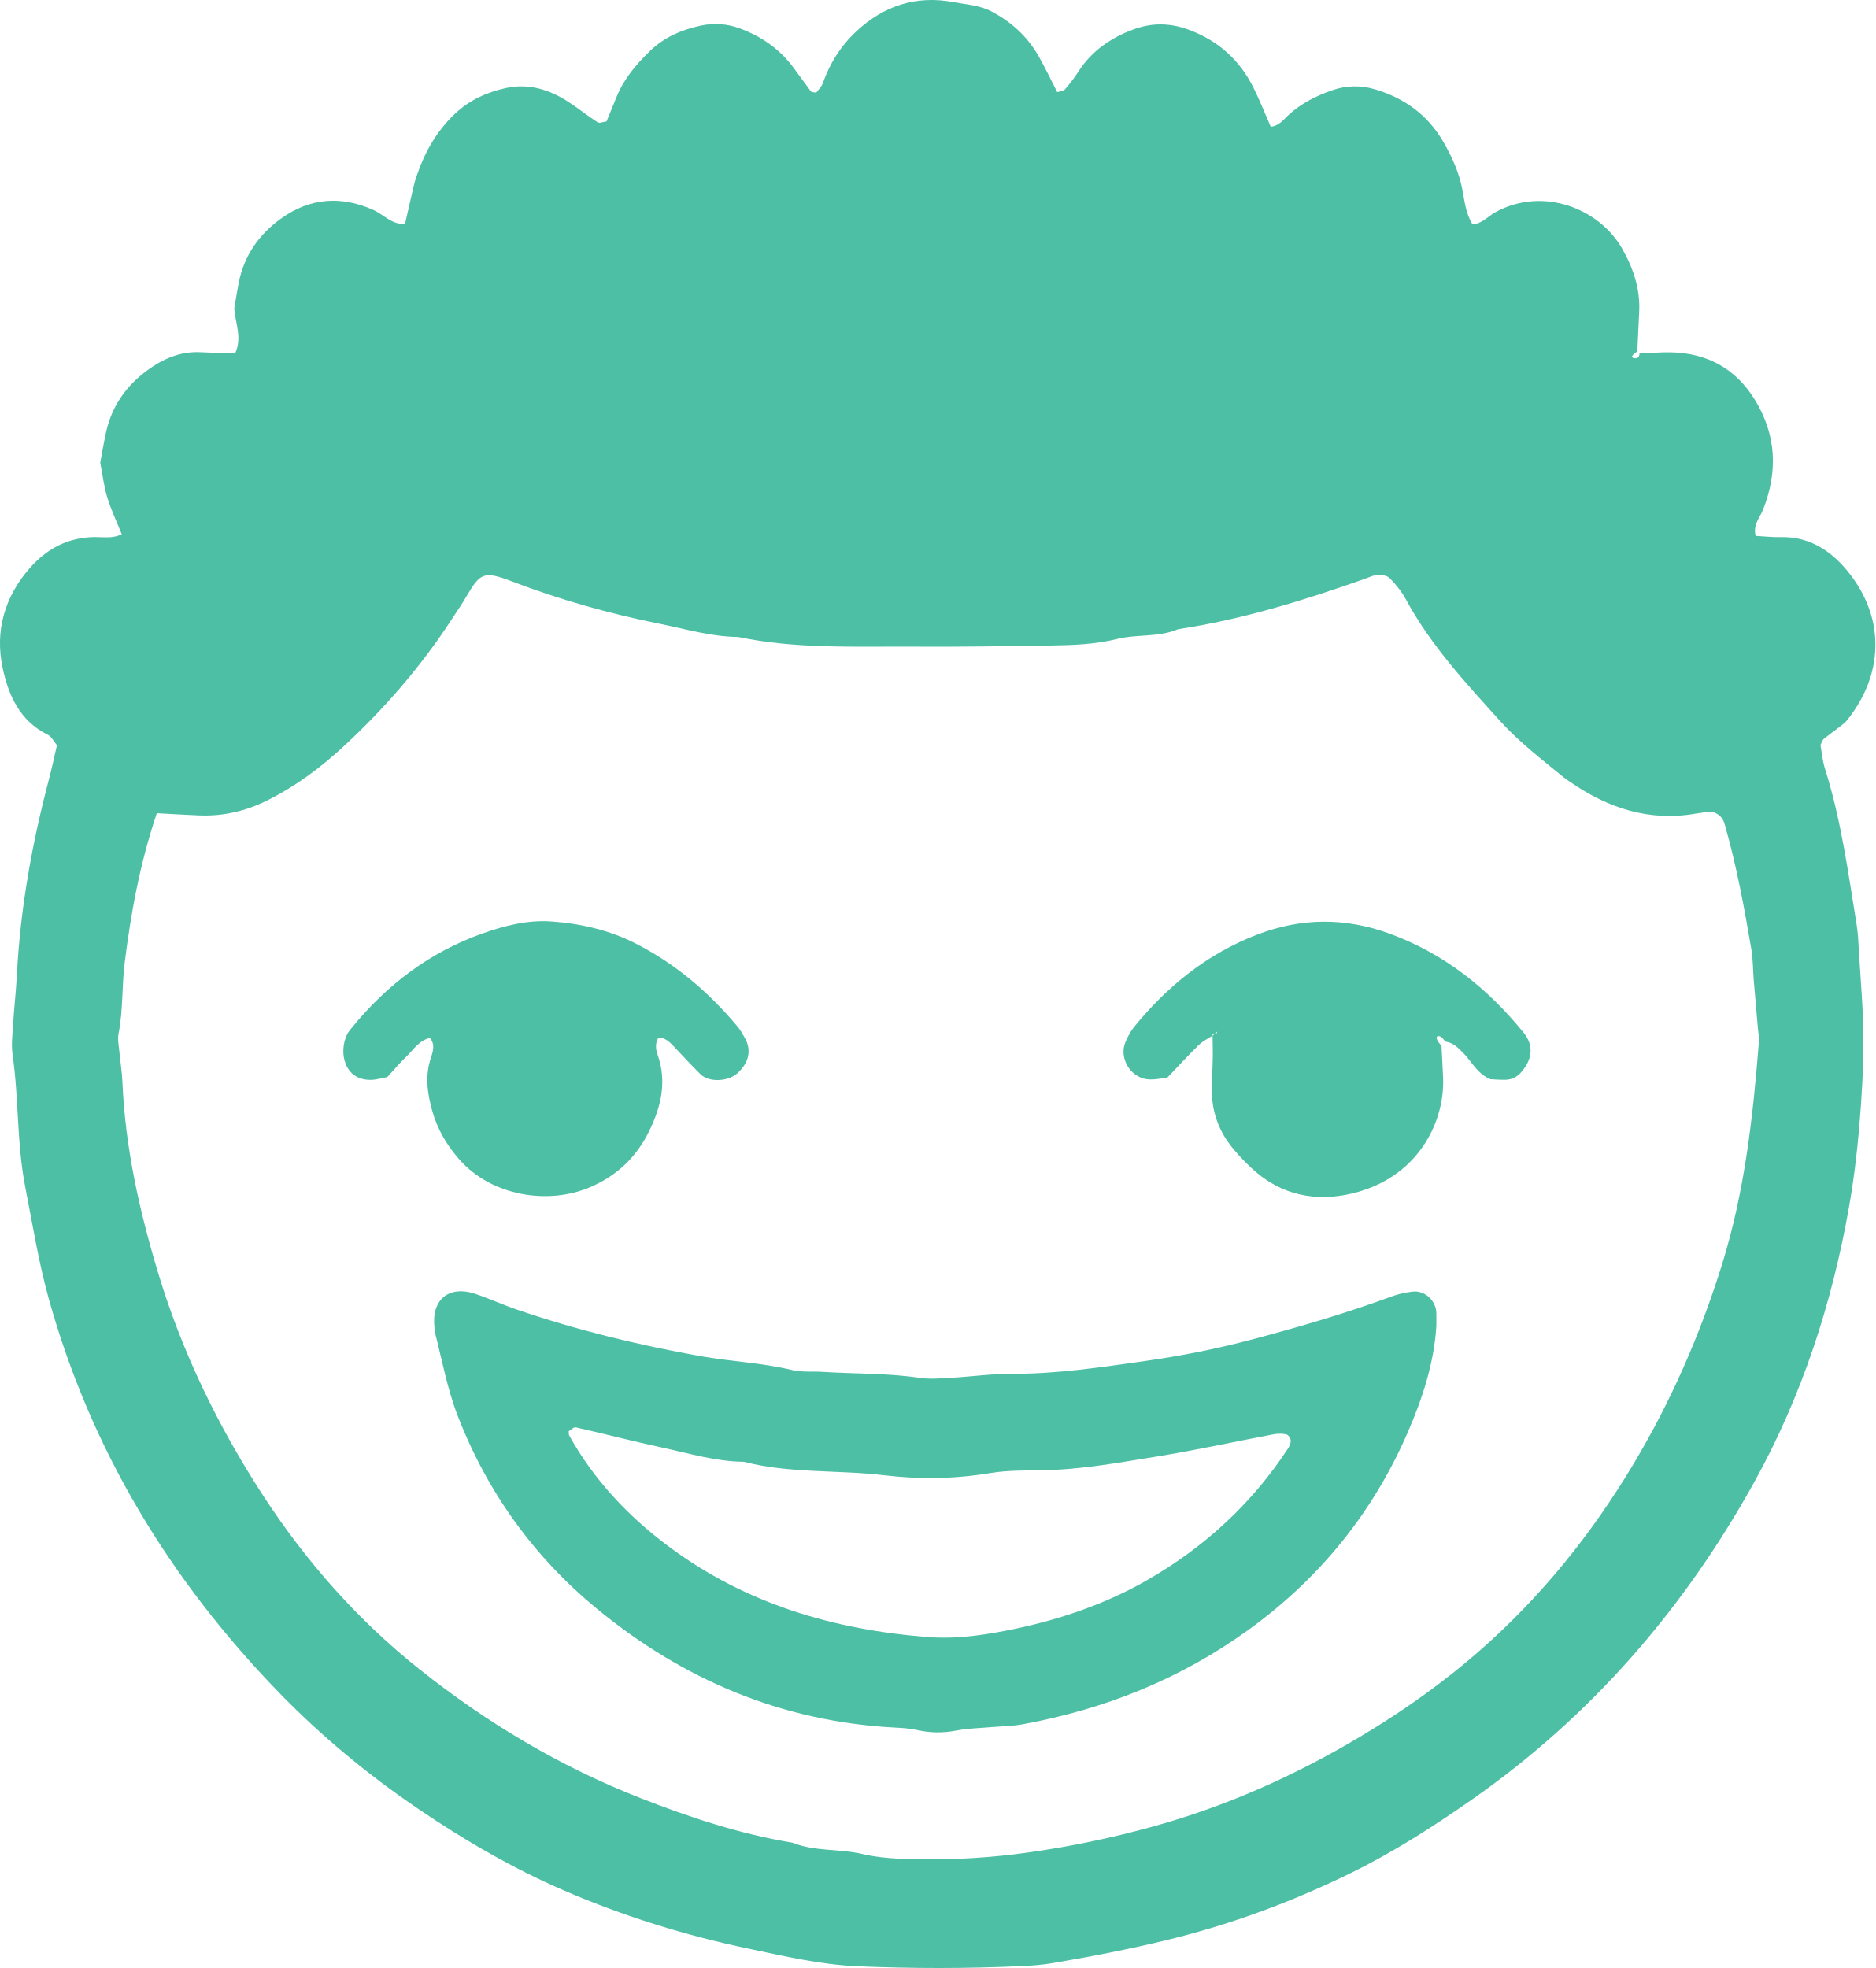
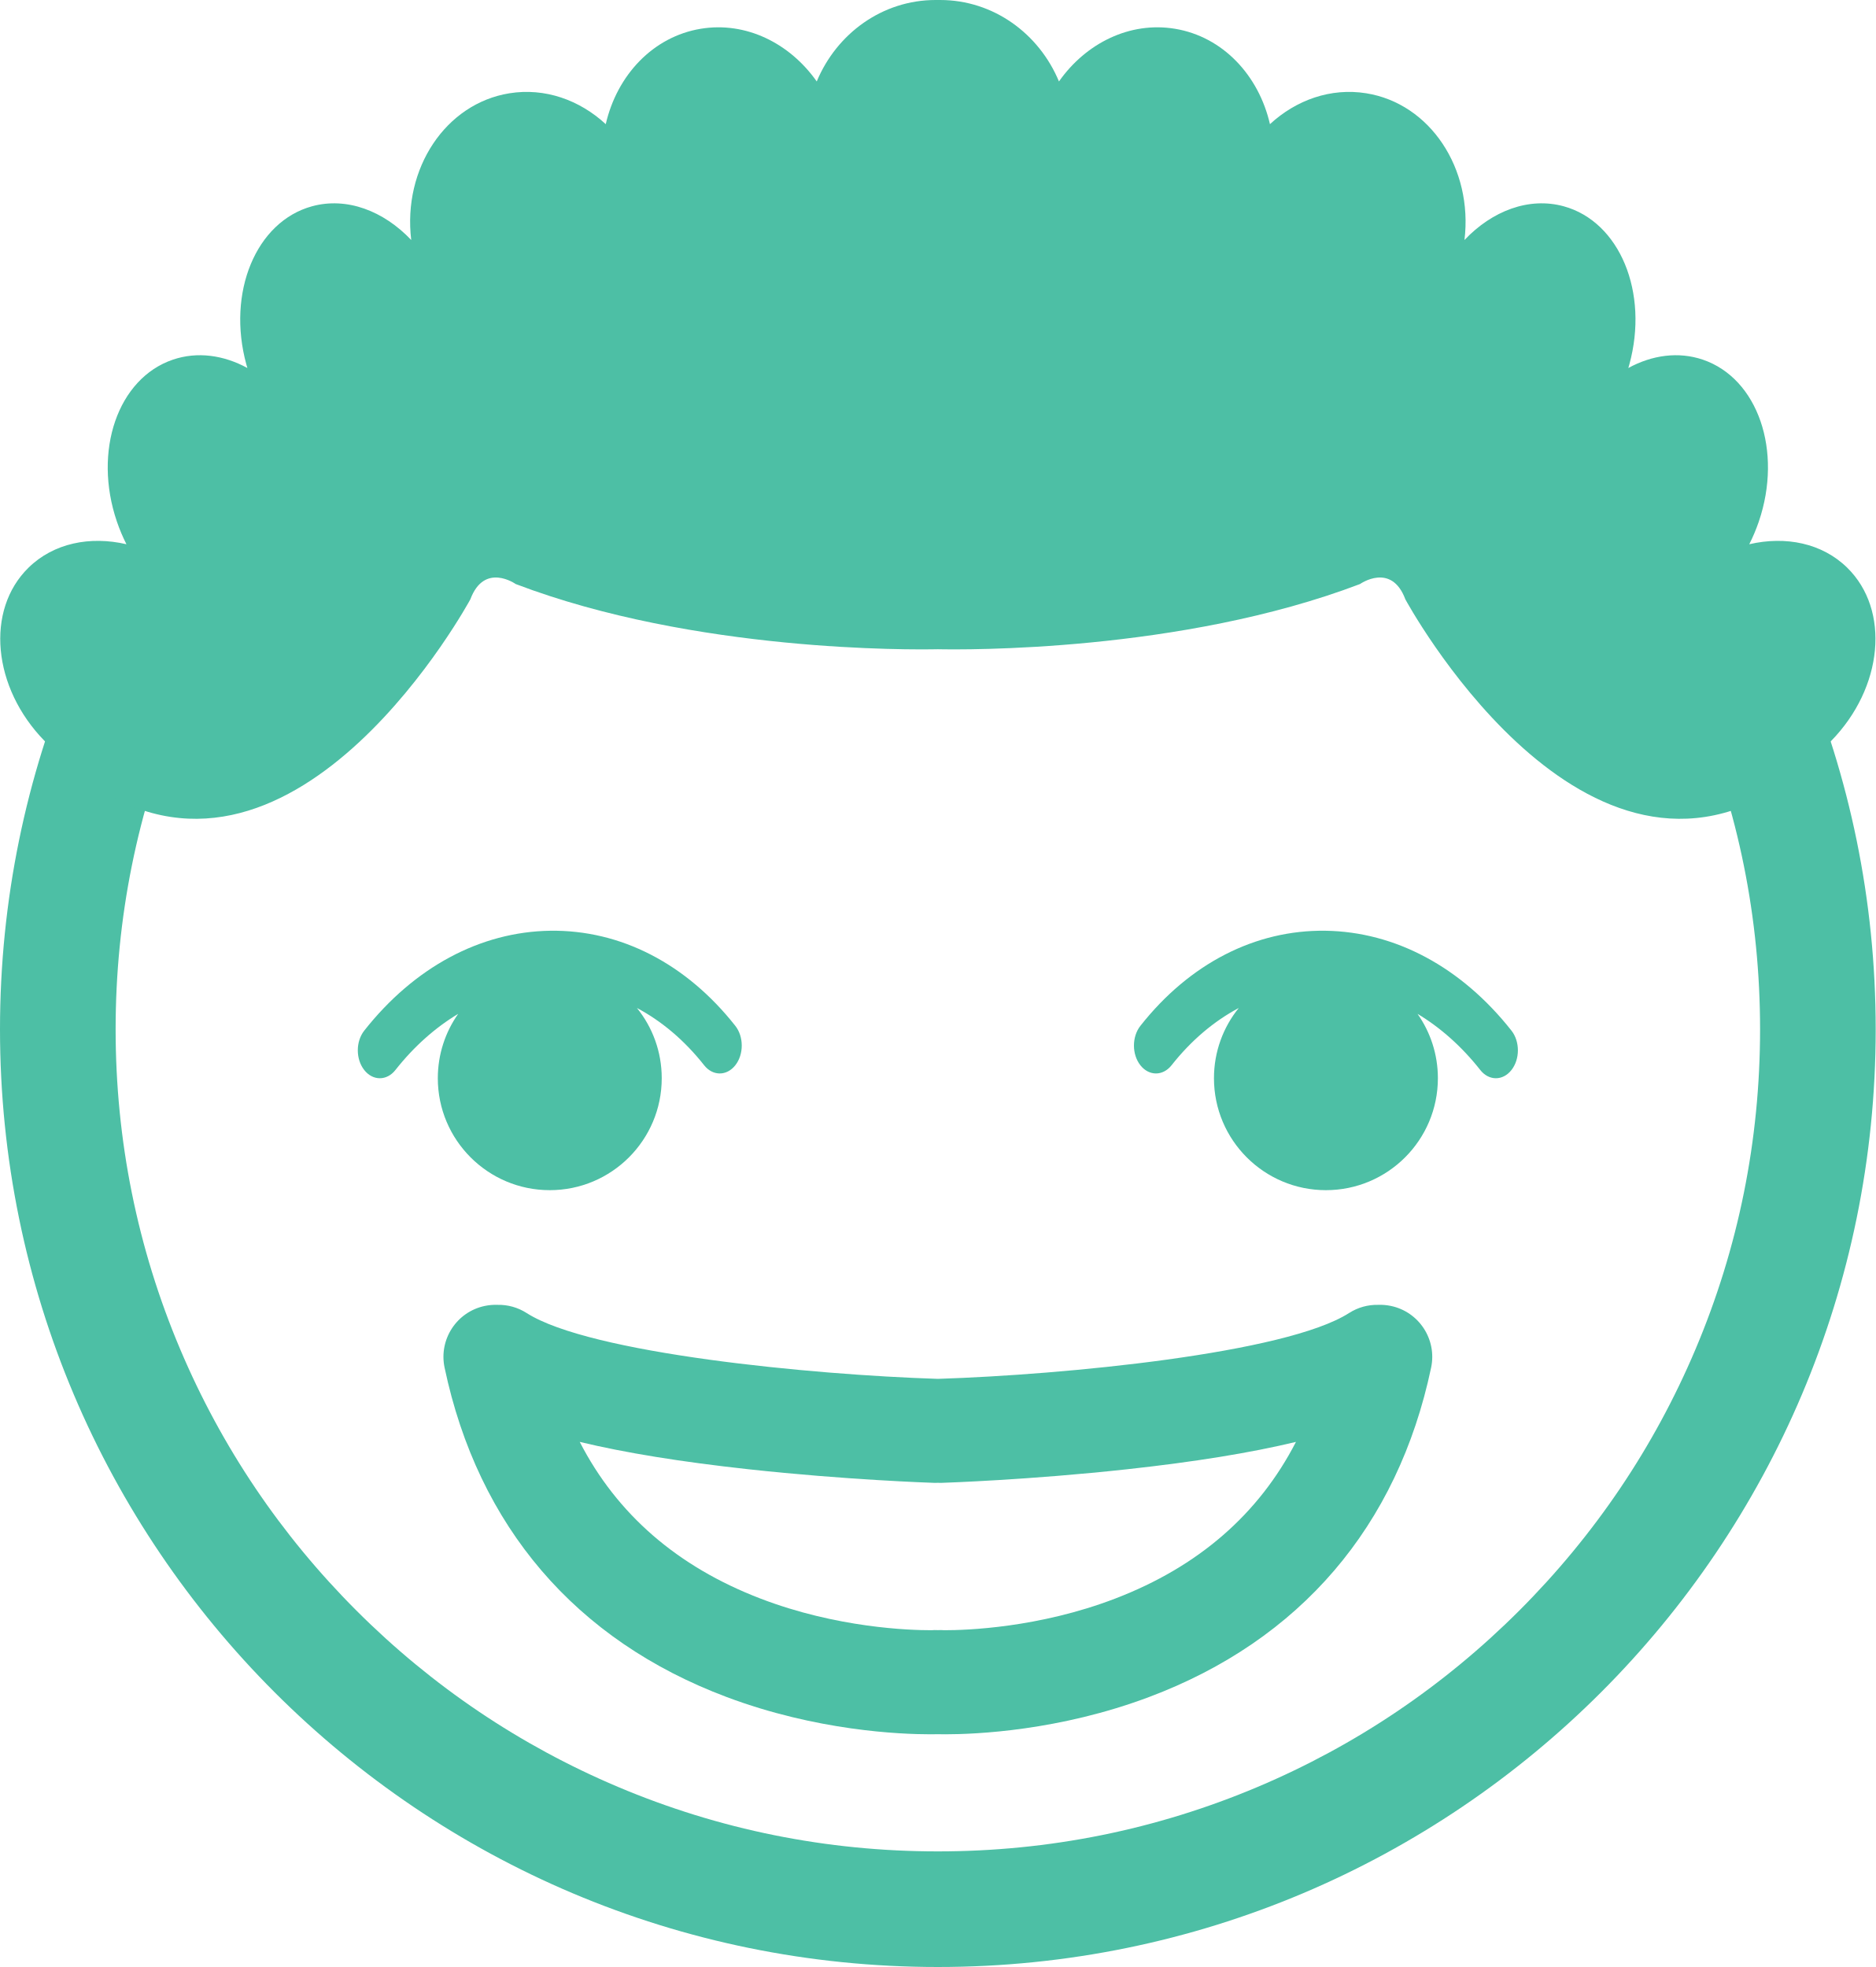
- <svg xmlns="http://www.w3.org/2000/svg" version="1.1" id="Layer_1" x="0px" y="0px" width="476.451px" height="500px" viewBox="0 0 476.451 500" enable-background="new 0 0 476.451 500" xml:space="preserve">
+ <svg xmlns="http://www.w3.org/2000/svg" version="1.1" id="Layer_1" x="0px" y="0px" width="811.111px" height="850.716px" viewBox="0 0 811.111 850.716" enable-background="new 0 0 811.111 850.716" xml:space="preserve">
+   <path id="_x3C_Path_x3E__1_" fill="#4DBFA5" d="M601.485,564.811c-1.85-0.391-3.689-0.54-5.489-0.471h-0.141  c-4.27-0.08-8.609,1.061-12.479,3.54c-27.28,17.48-123.4,26.73-177.58,28.46c-0.08,0-0.16,0.011-0.24,0.011s-0.16-0.011-0.24-0.011  c-54.18-1.729-150.3-10.979-177.58-28.46c-3.87-2.479-8.21-3.62-12.48-3.54h-0.14c-1.8-0.069-3.64,0.08-5.49,0.471  c-12.16,2.56-19.94,14.5-17.38,26.659c14.48,68.69,56.67,117.971,122.02,142.5c38.83,14.58,74.79,16.101,88.09,16.101  c1.28,0,2.36-0.01,3.2-0.04c0.84,0.03,1.92,0.04,3.2,0.04c13.29,0,49.26-1.521,88.09-16.101c65.34-24.529,107.54-73.81,122.02-142.5  C621.426,579.311,613.646,567.37,601.485,564.811z M482.346,691.34c-33.23,12.761-64.73,13.74-74.02,13.721  c-0.9-0.08-1.82-0.091-2.75-0.04h-0.04c-0.93-0.051-1.85-0.04-2.76,0.04c-9.3,0.02-40.8-0.96-74.01-13.721  c-35.87-13.779-62-36.479-78.07-67.729c19.63,4.729,43.86,8.649,72.95,11.83c42.3,4.63,78.7,5.83,80.23,5.88  c0.25,0,0.49,0.01,0.73,0.01c0.32,0,0.63-0.01,0.95-0.03c0.32,0.021,0.63,0.03,0.95,0.03c0.24,0,0.48-0.01,0.73-0.01  c1.529-0.05,37.93-1.25,80.22-5.88c29.1-3.181,53.33-7.101,72.96-11.83C544.346,654.86,518.216,677.561,482.346,691.34z" />
  <g>
-     <path fill-rule="evenodd" clip-rule="evenodd" fill="#4DBFA5" d="M364.901,336.983c-0.599,9.388-3.521,18.288-7.249,26.895   c-8.847,20.42-22.366,37.093-40.421,50.162c-17.315,12.534-36.584,20.217-57.479,24.049c-2.558,0.472-5.212,0.476-7.824,0.704   c-2.979,0.265-6.004,0.314-8.923,0.874c-3.392,0.65-6.66,0.638-10.013-0.127c-1.813-0.413-3.714-0.523-5.58-0.62   c-28.681-1.493-53.812-12.125-75.8-30.224c-15.907-13.094-27.682-29.403-35.219-48.696c-2.742-7.011-4.069-14.389-5.931-21.626   c-0.092-0.357-0.05-0.749-0.092-1.122c-0.792-7.06,3.646-10.775,10.355-8.534c3.542,1.178,6.951,2.756,10.485,3.967   c15.229,5.214,30.792,9.013,46.659,11.848c7.738,1.387,15.616,1.679,23.281,3.532c2.508,0.605,5.221,0.318,7.842,0.483   c8.22,0.518,16.475,0.301,24.666,1.518c2.56,0.38,5.237,0.137,7.852-0.01c5.229-0.293,10.456-1.039,15.687-1.02   c11.284,0.044,22.418-1.654,33.508-3.217c9.196-1.298,18.39-3.116,27.44-5.522c11.935-3.171,23.759-6.623,35.347-10.893   c1.723-0.636,3.578-1.053,5.408-1.258c3.075-0.345,5.896,2.279,5.996,5.366C364.94,334.631,364.901,335.751,364.901,336.983z    M144.491,363.624c0.037,0.378-0.036,0.813,0.132,1.111c6.308,11.325,15.049,20.571,25.321,28.215   c19.462,14.484,41.805,21.106,65.74,22.962c7.551,0.587,14.916-0.563,22.26-2.109c11.773-2.481,23.094-6.386,33.5-12.352   c14.466-8.299,26.576-19.371,35.772-33.445c0.39-0.595,0.736-1.385,0.687-2.055c-0.042-0.557-0.625-1.426-1.105-1.524   c-1.045-0.223-2.215-0.218-3.272-0.017c-9.889,1.868-19.73,4.037-29.668,5.643c-9.576,1.538-19.145,3.325-28.909,3.483   c-4.484,0.075-9.04-0.001-13.438,0.732c-8.957,1.498-18,1.602-26.858,0.548c-11.882-1.416-23.979-0.403-35.682-3.431   c-7.173-0.062-14.002-2.164-20.926-3.648c-7.285-1.565-14.502-3.456-21.773-5.098C145.777,362.525,145.089,363.278,144.491,363.624   z" />
-     <path fill-rule="evenodd" clip-rule="evenodd" fill="#4DBFA5" d="M167.274,263.617c-0.858,1.392-0.721,2.91-0.221,4.312   c2.451,6.866,0.874,13.316-2.161,19.5c-3.239,6.6-8.24,11.362-15.148,14.265c-10.612,4.454-24.825,2.133-32.935-6.993   c-3.241-3.642-5.7-7.762-7.034-12.601c-1.226-4.449-1.8-8.739-0.345-13.216c0.546-1.679,1.215-3.502-0.22-5.173   c-2.779,0.631-4.181,3.018-6.035,4.79c-1.616,1.545-3.057,3.272-4.776,5.142c-1.277,0.229-2.722,0.689-4.168,0.714   c-6.814,0.12-8.193-7.002-6.122-11.396c0.314-0.668,0.798-1.271,1.268-1.846c8.933-10.949,19.835-19.224,33.203-23.951   c5.631-1.991,11.451-3.487,17.525-3.056c7.499,0.537,14.766,2.221,21.473,5.65c10.115,5.165,18.603,12.425,25.863,21.136   c0.708,0.852,1.238,1.861,1.794,2.831c1.75,3.068,1.042,6.316-1.933,8.983c-2.355,2.112-7.188,2.321-9.324,0.236   c-2.404-2.347-4.652-4.859-6.983-7.284C169.971,264.592,168.885,263.613,167.274,263.617z" />
-     <path fill-rule="evenodd" clip-rule="evenodd" fill="#4DBFA5" d="M308.21,263.023c-1.219,0.8-2.596,1.442-3.626,2.441   c-2.681,2.608-5.205,5.379-8.052,8.354c-1.632,0.131-3.511,0.632-5.278,0.356c-4.304-0.664-6.99-5.565-5.325-9.438   c0.585-1.364,1.297-2.734,2.229-3.875c8.433-10.328,18.505-18.49,31.052-23.344c11.276-4.366,22.499-4.477,33.932-0.27   c13.773,5.068,24.729,13.794,33.878,25.043c2.645,3.258,2.401,6.735-0.581,10.149c-1.023,1.177-2.357,1.858-3.916,1.896   c-1.479,0.034-2.965-0.103-3.912-0.145c-3.443-1.507-4.682-4.451-6.766-6.558c-1.316-1.328-2.593-2.721-4.596-2.989   c-0.506-0.48-0.947-1.265-1.53-1.382c-1.138-0.233-0.965,0.969,0.494,2.403c0.132,2.615,0.253,5.229,0.395,7.844   c0.583,10.854-5.733,24.81-21.596,29.313c-8.876,2.519-17.879,1.564-25.468-4.658c-2.294-1.884-4.396-4.073-6.294-6.361   c-3.452-4.149-5.322-9.001-5.369-14.443c-0.028-2.989,0.188-5.98,0.231-8.973c0.027-1.852-0.047-3.703-0.076-5.561   c0.299-0.033,0.638,0,0.893-0.126c0.167-0.077,0.214-0.396,0.318-0.604C308.899,262.406,308.553,262.712,308.21,263.023z" />
-     <path fill-rule="evenodd" clip-rule="evenodd" fill="#4DBFA5" d="M416.504,89.829c2.604-0.112,5.218-0.355,7.816-0.315   c9.301,0.143,16.582,4.056,21.492,12.035c5.508,8.954,5.91,18.32,2.059,28.011c-0.8,2.017-2.581,3.762-1.847,6.59   c2.099,0.111,4.322,0.365,6.532,0.315c6.524-0.15,11.758,2.931,15.788,7.442c10.311,11.539,10.943,26.414,0.991,38.974   c-0.909,1.146-2.262,1.94-3.426,2.874c-0.871,0.693-1.786,1.313-2.632,2.028c-0.256,0.211-0.342,0.625-0.786,1.503   c0.314,1.704,0.497,3.964,1.165,6.074c4.078,12.916,5.861,26.289,8.029,39.587c0.358,2.216,0.444,4.48,0.57,6.727   c0.435,7.488,1.133,14.978,1.148,22.466c0.02,7.486-0.446,14.996-1.088,22.463c-0.571,6.71-1.405,13.419-2.571,20.051   c-4.323,24.522-11.946,47.974-24.021,69.801c-17.873,32.312-41.484,59.58-71.846,80.798c-9.836,6.877-19.929,13.337-30.704,18.618   c-14.807,7.264-30.192,12.969-46.239,16.908c-9.808,2.407-19.706,4.315-29.644,6.008c-2.576,0.438-5.208,0.615-7.825,0.731   c-13.857,0.646-27.72,0.629-41.581,0.043c-9.394-0.395-18.504-2.544-27.643-4.46c-16.132-3.378-31.781-8.237-46.947-14.793   c-13.129-5.676-25.394-12.822-37.163-20.822c-12.723-8.653-24.55-18.43-35.301-29.52c-27.636-28.518-47.676-61.46-58.403-99.861   c-2.618-9.37-4.142-18.991-6.014-28.538c-2.181-11.134-1.602-22.429-3.213-33.56c-0.368-2.562-0.032-5.245,0.134-7.863   c0.25-4.113,0.732-8.214,0.942-12.329c0.878-16.905,3.834-33.462,8.153-49.799c0.761-2.871,1.363-5.785,2.04-8.689   c-0.878-1.044-1.406-2.2-2.288-2.633c-7.138-3.501-10.06-10.058-11.534-17.102c-1.951-9.322,0.528-17.906,6.807-25.138   c4.353-5.018,9.84-7.969,16.68-8.01c2.177-0.015,4.432,0.433,6.803-0.708c-1.273-3.179-2.724-6.212-3.693-9.393   c-0.869-2.847-1.203-5.857-1.776-8.807c0.491-2.601,0.906-5.19,1.477-7.749c1.636-7.359,5.95-12.861,12.171-16.866   c3.507-2.256,7.385-3.627,11.672-3.434c2.915,0.131,5.831,0.216,8.929,0.33c1.865-3.967,0.079-7.565-0.199-11.458   c0.329-1.928,0.674-4.146,1.096-6.351c1.331-6.999,5.167-12.469,10.831-16.519c7.275-5.199,15.124-5.843,23.37-2.171   c2.642,1.175,4.664,3.733,8.069,3.62c0.657-2.881,1.306-5.776,1.982-8.666c0.254-1.095,0.523-2.193,0.88-3.257   c2.04-6.135,5.07-11.62,9.853-16.128c3.695-3.48,8.099-5.445,12.865-6.506c5.786-1.29,11.143,0.352,16.018,3.554   c2.501,1.64,4.846,3.518,7.354,5.144c0.459,0.294,1.374-0.118,2.258-0.227c0.814-1.988,1.673-4.053,2.505-6.127   c1.857-4.63,4.971-8.317,8.504-11.75c3.636-3.534,8.096-5.414,12.875-6.456c3.287-0.715,6.672-0.526,9.958,0.689   c5.409,1.997,9.969,5.111,13.457,9.726c1.574,2.081,3.065,4.225,4.638,6.305c0.161,0.209,0.652,0.167,1.331,0.314   c0.516-0.721,1.339-1.475,1.665-2.401c1.783-5.055,4.548-9.448,8.443-13.112c7.005-6.586,15.268-9.288,24.748-7.504   c3.267,0.616,6.658,0.759,9.763,2.411c5.118,2.726,9.167,6.471,11.985,11.507c1.643,2.934,3.095,5.974,4.628,8.962   c0.694-0.233,1.556-0.26,1.944-0.704c1.227-1.398,2.375-2.895,3.381-4.46c3.389-5.271,8.183-8.616,13.987-10.765   c4.796-1.776,9.425-1.689,14.221,0.111c7.39,2.772,12.804,7.646,16.302,14.65c1.629,3.26,2.96,6.667,4.403,9.954   c2.274-0.269,3.347-1.949,4.716-3.175c3.126-2.804,6.772-4.626,10.692-6.027c3.67-1.309,7.395-1.396,11.043-0.318   c7.458,2.212,13.443,6.492,17.392,13.349c2.253,3.911,4.081,7.953,4.909,12.483c0.526,2.88,0.866,5.92,2.529,8.497   c2.415-0.178,3.887-2.049,5.792-3.098c12.053-6.625,26.424-0.958,32.206,9.258c2.853,5.032,4.602,10.225,4.328,16.035   c-0.163,3.365-0.318,6.732-0.481,10.097c-1.509,0.917-1.76,1.68-0.594,1.717C416.136,91.048,416.514,90.604,416.504,89.829z    M39.834,206.604c-4.362,13.023-6.601,25.499-8.169,38.098c-0.739,5.945-0.367,11.99-1.552,17.919   c-0.284,1.416,0.059,2.975,0.198,4.462c0.238,2.607,0.68,5.207,0.789,7.821c0.702,16.582,4.286,32.614,9.057,48.434   c6.098,20.244,15.238,39.055,26.748,56.721c10.932,16.771,24.056,31.629,39.73,44.09c17.091,13.584,35.68,24.689,56.051,32.67   c12.539,4.914,25.279,9.145,38.615,11.338c5.683,2.294,11.871,1.499,17.677,2.861c4.439,1.041,8.888,1.238,13.379,1.336   c9.737,0.212,19.372-0.35,29.075-1.729c10.764-1.531,21.305-3.735,31.742-6.639c18.489-5.137,35.847-12.897,52.309-22.711   c10.954-6.532,21.34-13.881,30.916-22.335c15.298-13.503,27.91-29.183,38.411-46.689c9.694-16.161,17.165-33.244,22.736-51.211   c5.698-18.368,7.803-37.322,9.307-56.381c0.081-1.105-0.159-2.233-0.252-3.35c-0.355-4.105-0.728-8.21-1.066-12.314   c-0.214-2.619-0.17-5.276-0.608-7.853c-1.819-10.696-3.793-21.373-6.797-31.82c-0.443-1.552-1.395-2.581-3.342-3.166   c-1.095,0.149-2.565,0.305-4.021,0.559c-11.784,2.046-22.189-1.379-31.791-8.003c-0.619-0.425-1.255-0.83-1.834-1.303   c-5.501-4.517-11.173-8.854-15.97-14.155c-8.797-9.72-17.72-19.345-24.031-31.016c-1.06-1.953-2.518-3.749-4.071-5.343   c-0.65-0.669-2.038-0.87-3.08-0.835c-1.067,0.036-2.131,0.602-3.181,0.972c-15.505,5.49-31.182,10.35-47.504,12.822   c-4.957,2.117-10.408,1.22-15.462,2.473c-5.538,1.372-11.111,1.58-16.722,1.668c-11.607,0.183-23.22,0.362-34.831,0.29   c-14.954-0.092-29.969,0.643-44.764-2.455c-6.795-0.064-13.3-2.013-19.868-3.336c-12.816-2.583-25.438-6.118-37.646-10.8   c-7.233-2.777-8.033-2.048-11.554,3.897c-1.144,1.935-2.421,3.791-3.646,5.676c-7.804,12.01-17.122,22.751-27.608,32.452   c-5.782,5.344-12.081,10.022-19.194,13.583c-5.499,2.755-11.21,4.093-17.313,3.867C47.35,207.043,44.006,206.825,39.834,206.604z" />
+     <path fill="#4DBFA5" d="M317.966,443.66c3.72,4.72,3.72,12.36,0,17.07c-3.721,4.71-9.74,4.71-13.46,0   c-8.58-10.88-18.471-19.14-29.07-24.78c6.71,8.31,10.72,18.87,10.72,30.37c0,26.74-21.68,48.42-48.42,48.42   c-26.729,0-48.41-21.68-48.41-48.42c0-10.351,3.261-19.96,8.8-27.83c-9.81,5.89-19.02,13.99-27.149,24.3   c-1.86,2.36-4.3,3.54-6.73,3.54c-2.439,0-4.87-1.18-6.729-3.54c-3.72-4.71-3.72-12.35,0-17.06c21.63-27.43,50.21-42.76,80.46-43.19   C268.306,402.13,296.716,416.72,317.966,443.66z" />
+     <path fill="#4DBFA5" d="M653.596,462.79c-1.86,2.36-4.29,3.54-6.73,3.54c-2.43,0-4.869-1.18-6.729-3.54   c-8.13-10.31-17.34-18.41-27.15-24.3c5.54,7.87,8.801,17.479,8.801,27.83c0,26.74-21.681,48.42-48.421,48.42   c-26.729,0-48.409-21.68-48.409-48.42c0-11.5,4.01-22.06,10.72-30.37c-10.6,5.64-20.49,13.9-29.07,24.78   c-3.72,4.71-9.75,4.71-13.46,0c-3.72-4.71-3.72-12.351,0-17.07c21.25-26.94,49.66-41.53,79.99-41.12   c30.25,0.43,58.83,15.76,80.46,43.19C657.315,450.44,657.315,458.08,653.596,462.79z" />
  </g>
+   <path id="_x3C_Path_x3E_" fill="#4DBFA5" d="M405.556,89.604c48.021,0,94.581,9.394,138.383,27.921  c42.334,17.905,80.363,43.549,113.033,76.219c32.67,32.67,58.313,70.7,76.219,113.033c18.527,43.803,27.921,90.361,27.921,138.383  c0,48.021-9.394,94.581-27.921,138.383c-17.905,42.334-43.549,80.363-76.219,113.033s-70.699,58.313-113.033,76.219  c-43.802,18.527-90.361,27.921-138.383,27.921c-48.022,0-94.581-9.394-138.383-27.921c-42.333-17.905-80.363-43.549-113.033-76.219  c-32.669-32.67-58.313-70.699-76.219-113.033C59.394,539.741,50,493.182,50,445.16c0-48.022,9.394-94.581,27.921-138.383  c17.905-42.333,43.549-80.363,76.219-113.033c32.67-32.669,70.7-58.313,113.033-76.219  C310.975,98.999,357.534,89.604,405.556,89.604 M405.556,39.604C181.573,39.604,0,221.178,0,445.16s181.573,405.556,405.556,405.556  S811.111,669.143,811.111,445.16S629.538,39.604,405.556,39.604L405.556,39.604z" />
+   <path fill="#4DBFA5" d="M791.788,320.51c-3.75,3.83-7.801,7.13-12.03,9.89c-2.19,3.86-5.561,7.31-10.24,10.31  c-87.5,56.04-161.8-81.51-161.8-81.51c-6.05-16.21-19.601-6.61-19.601-6.61c-77.52,29.53-171.68,28.43-182.56,28.2  c-10.88,0.23-105.04,1.33-182.56-28.2c0,0-13.55-9.6-19.6,6.61c0,0-74.3,137.55-161.8,81.51c-4.68-3-8.05-6.45-10.24-10.31  c-4.23-2.76-8.28-6.06-12.03-9.89c-22.6-23.09-25.72-56.67-6.98-75.01c10.83-10.6,26.59-13.78,42.33-10.12  c-1.57-3.09-2.95-6.35-4.12-9.77c-10.43-30.58,0.39-61.94,24.17-70.05c10.59-3.61,21.97-2,32.25,3.6c-0.15-0.49-0.29-0.98-0.43-1.48  c-8.56-31.16,4.14-61.81,28.36-68.46c15.02-4.12,30.94,1.94,42.92,14.58c-3.74-30.92,14.87-59.03,42.48-63.46  c15.34-2.46,30.31,2.89,41.64,13.36c4.85-21.15,20.41-37.85,41.09-41.26c19.5-3.22,38.48,6.21,50.15,22.79  C361.797,14.5,381.567,0,404.577,0c0.33,0,0.65,0,0.98,0.01c0.33-0.01,0.65-0.01,0.98-0.01c23.011,0,42.78,14.5,51.391,35.23  c11.66-16.58,30.64-26.01,50.15-22.79c20.68,3.41,36.239,20.11,41.09,41.26c11.33-10.47,26.3-15.82,41.64-13.36  c27.61,4.43,46.22,32.54,42.48,63.46c11.979-12.64,27.899-18.7,42.92-14.58c24.22,6.65,36.92,37.3,28.359,68.46  c-0.14,0.5-0.279,0.99-0.43,1.48c10.28-5.6,21.66-7.21,32.25-3.6c23.78,8.11,34.6,39.47,24.17,70.05c-1.17,3.42-2.55,6.68-4.12,9.77  c15.74-3.66,31.5-0.48,42.33,10.12C817.508,263.84,814.378,297.42,791.788,320.51z" />
</svg>
